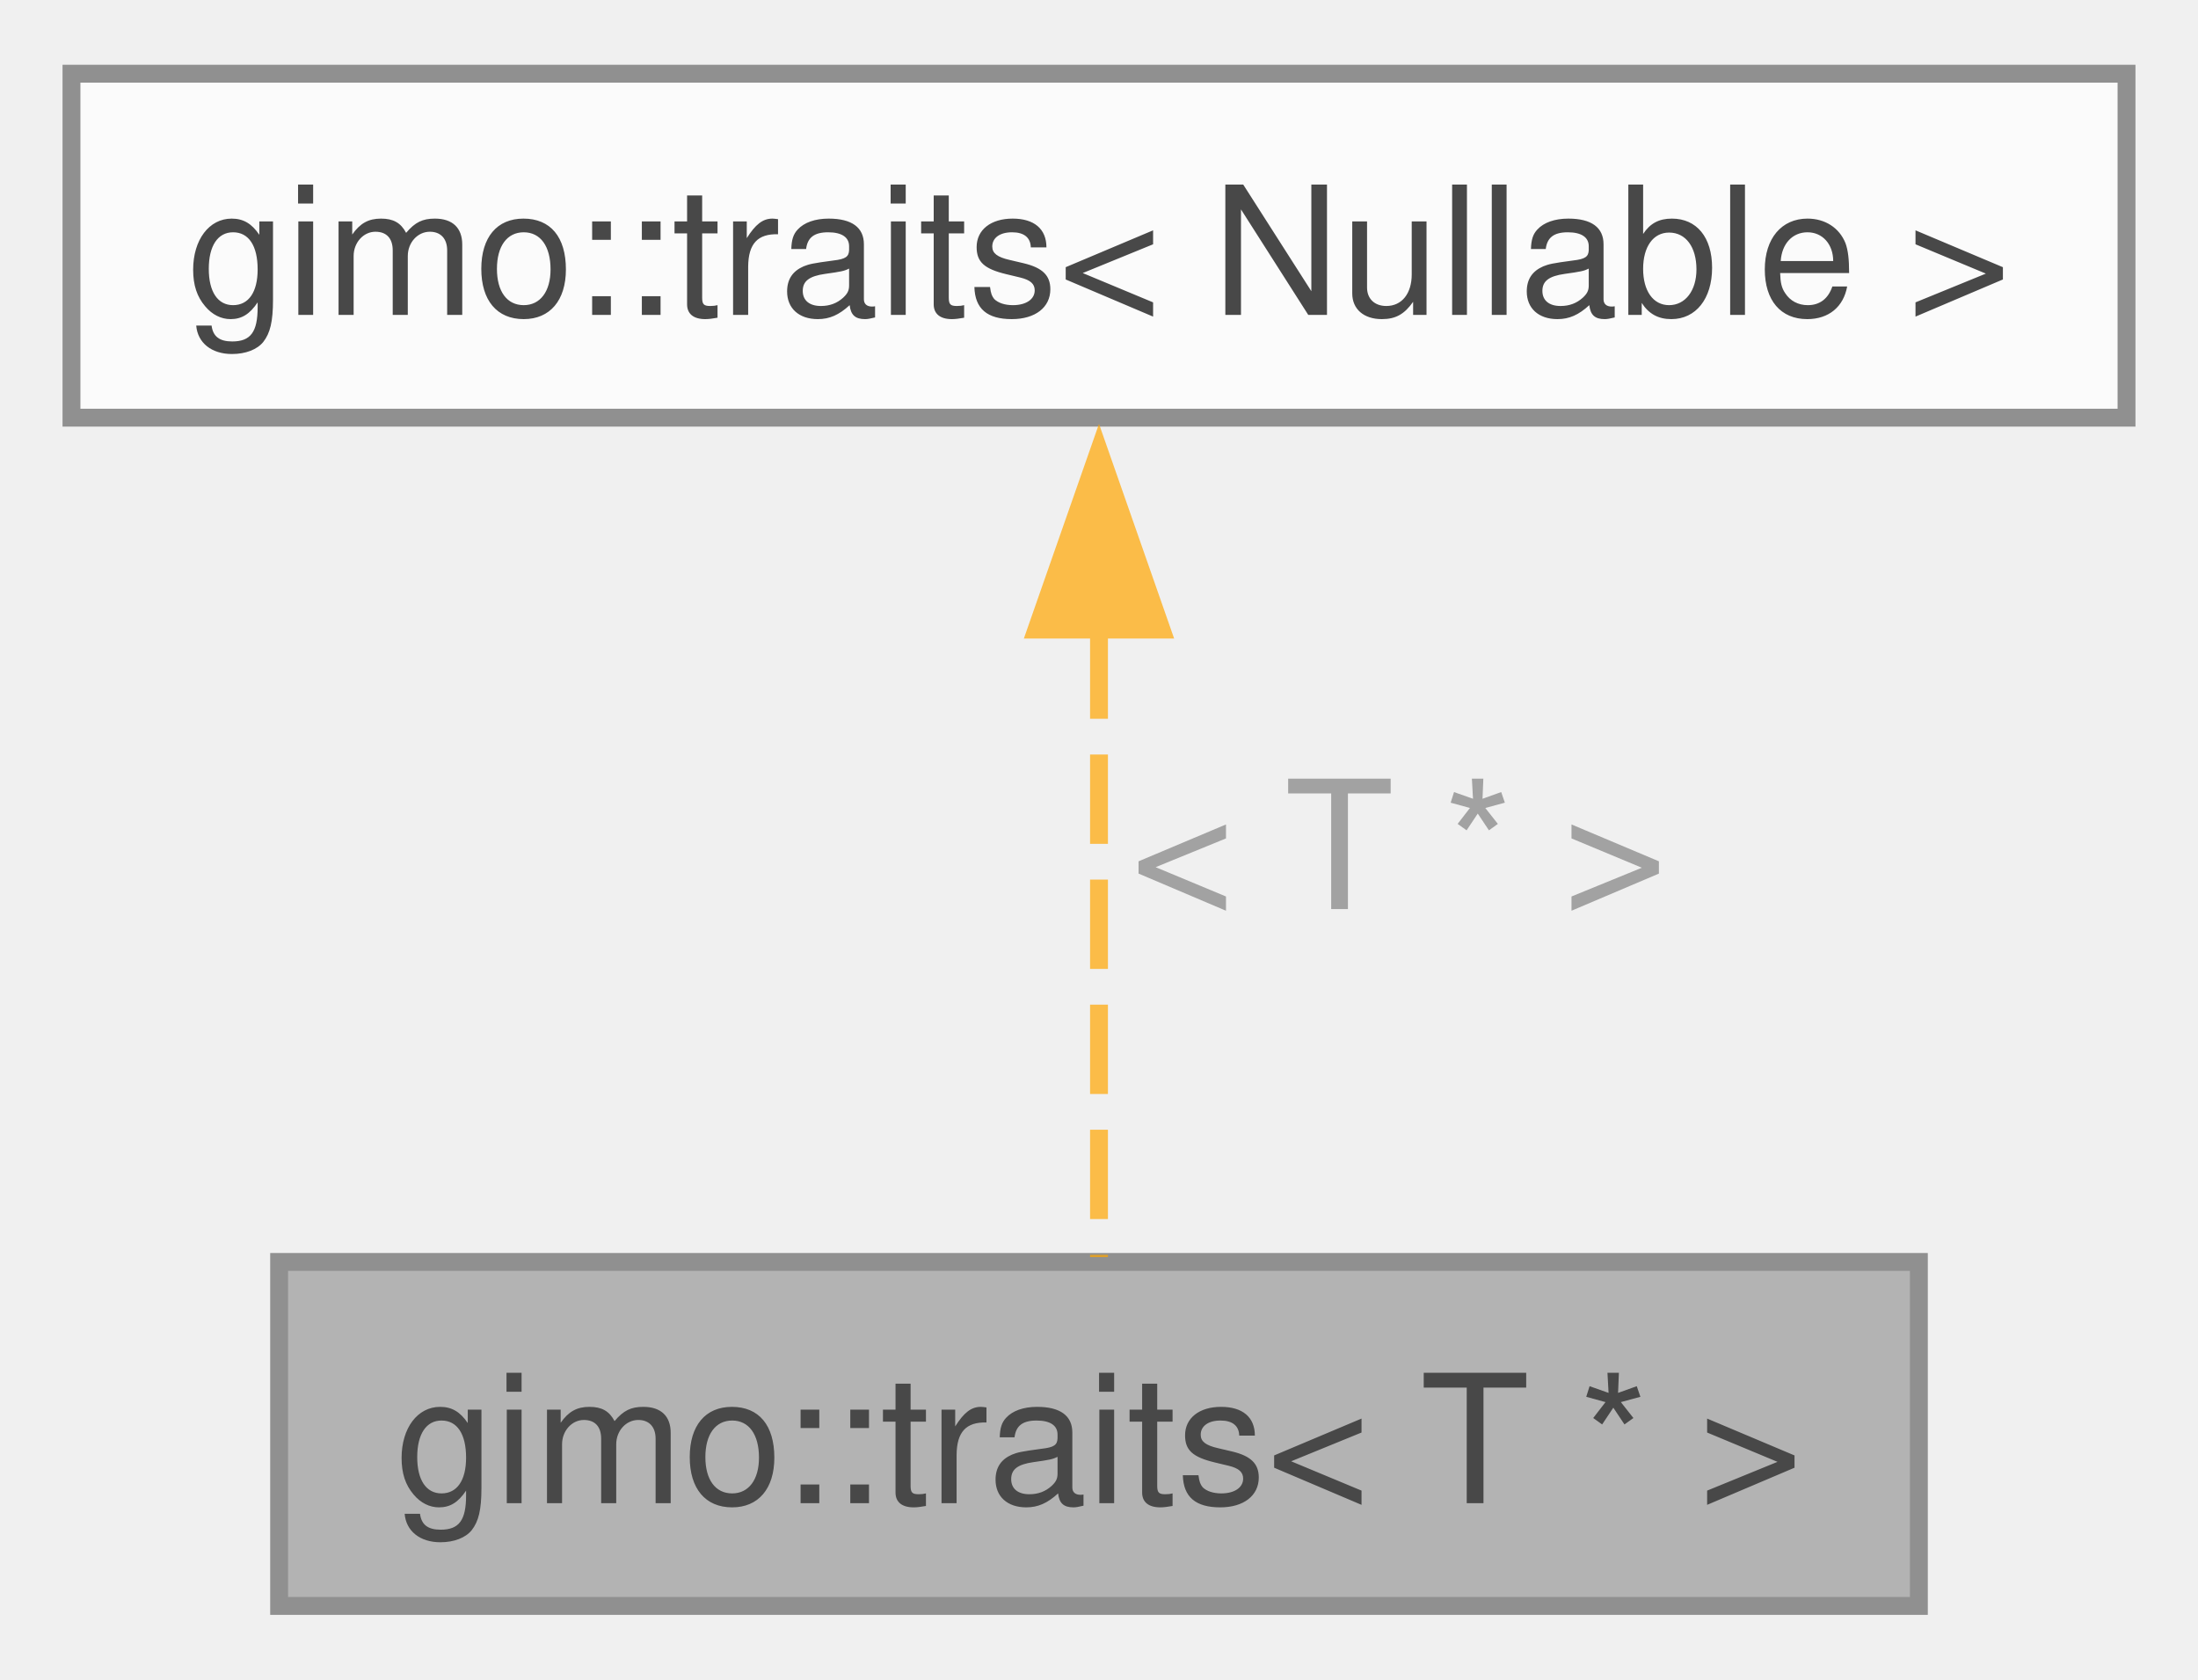
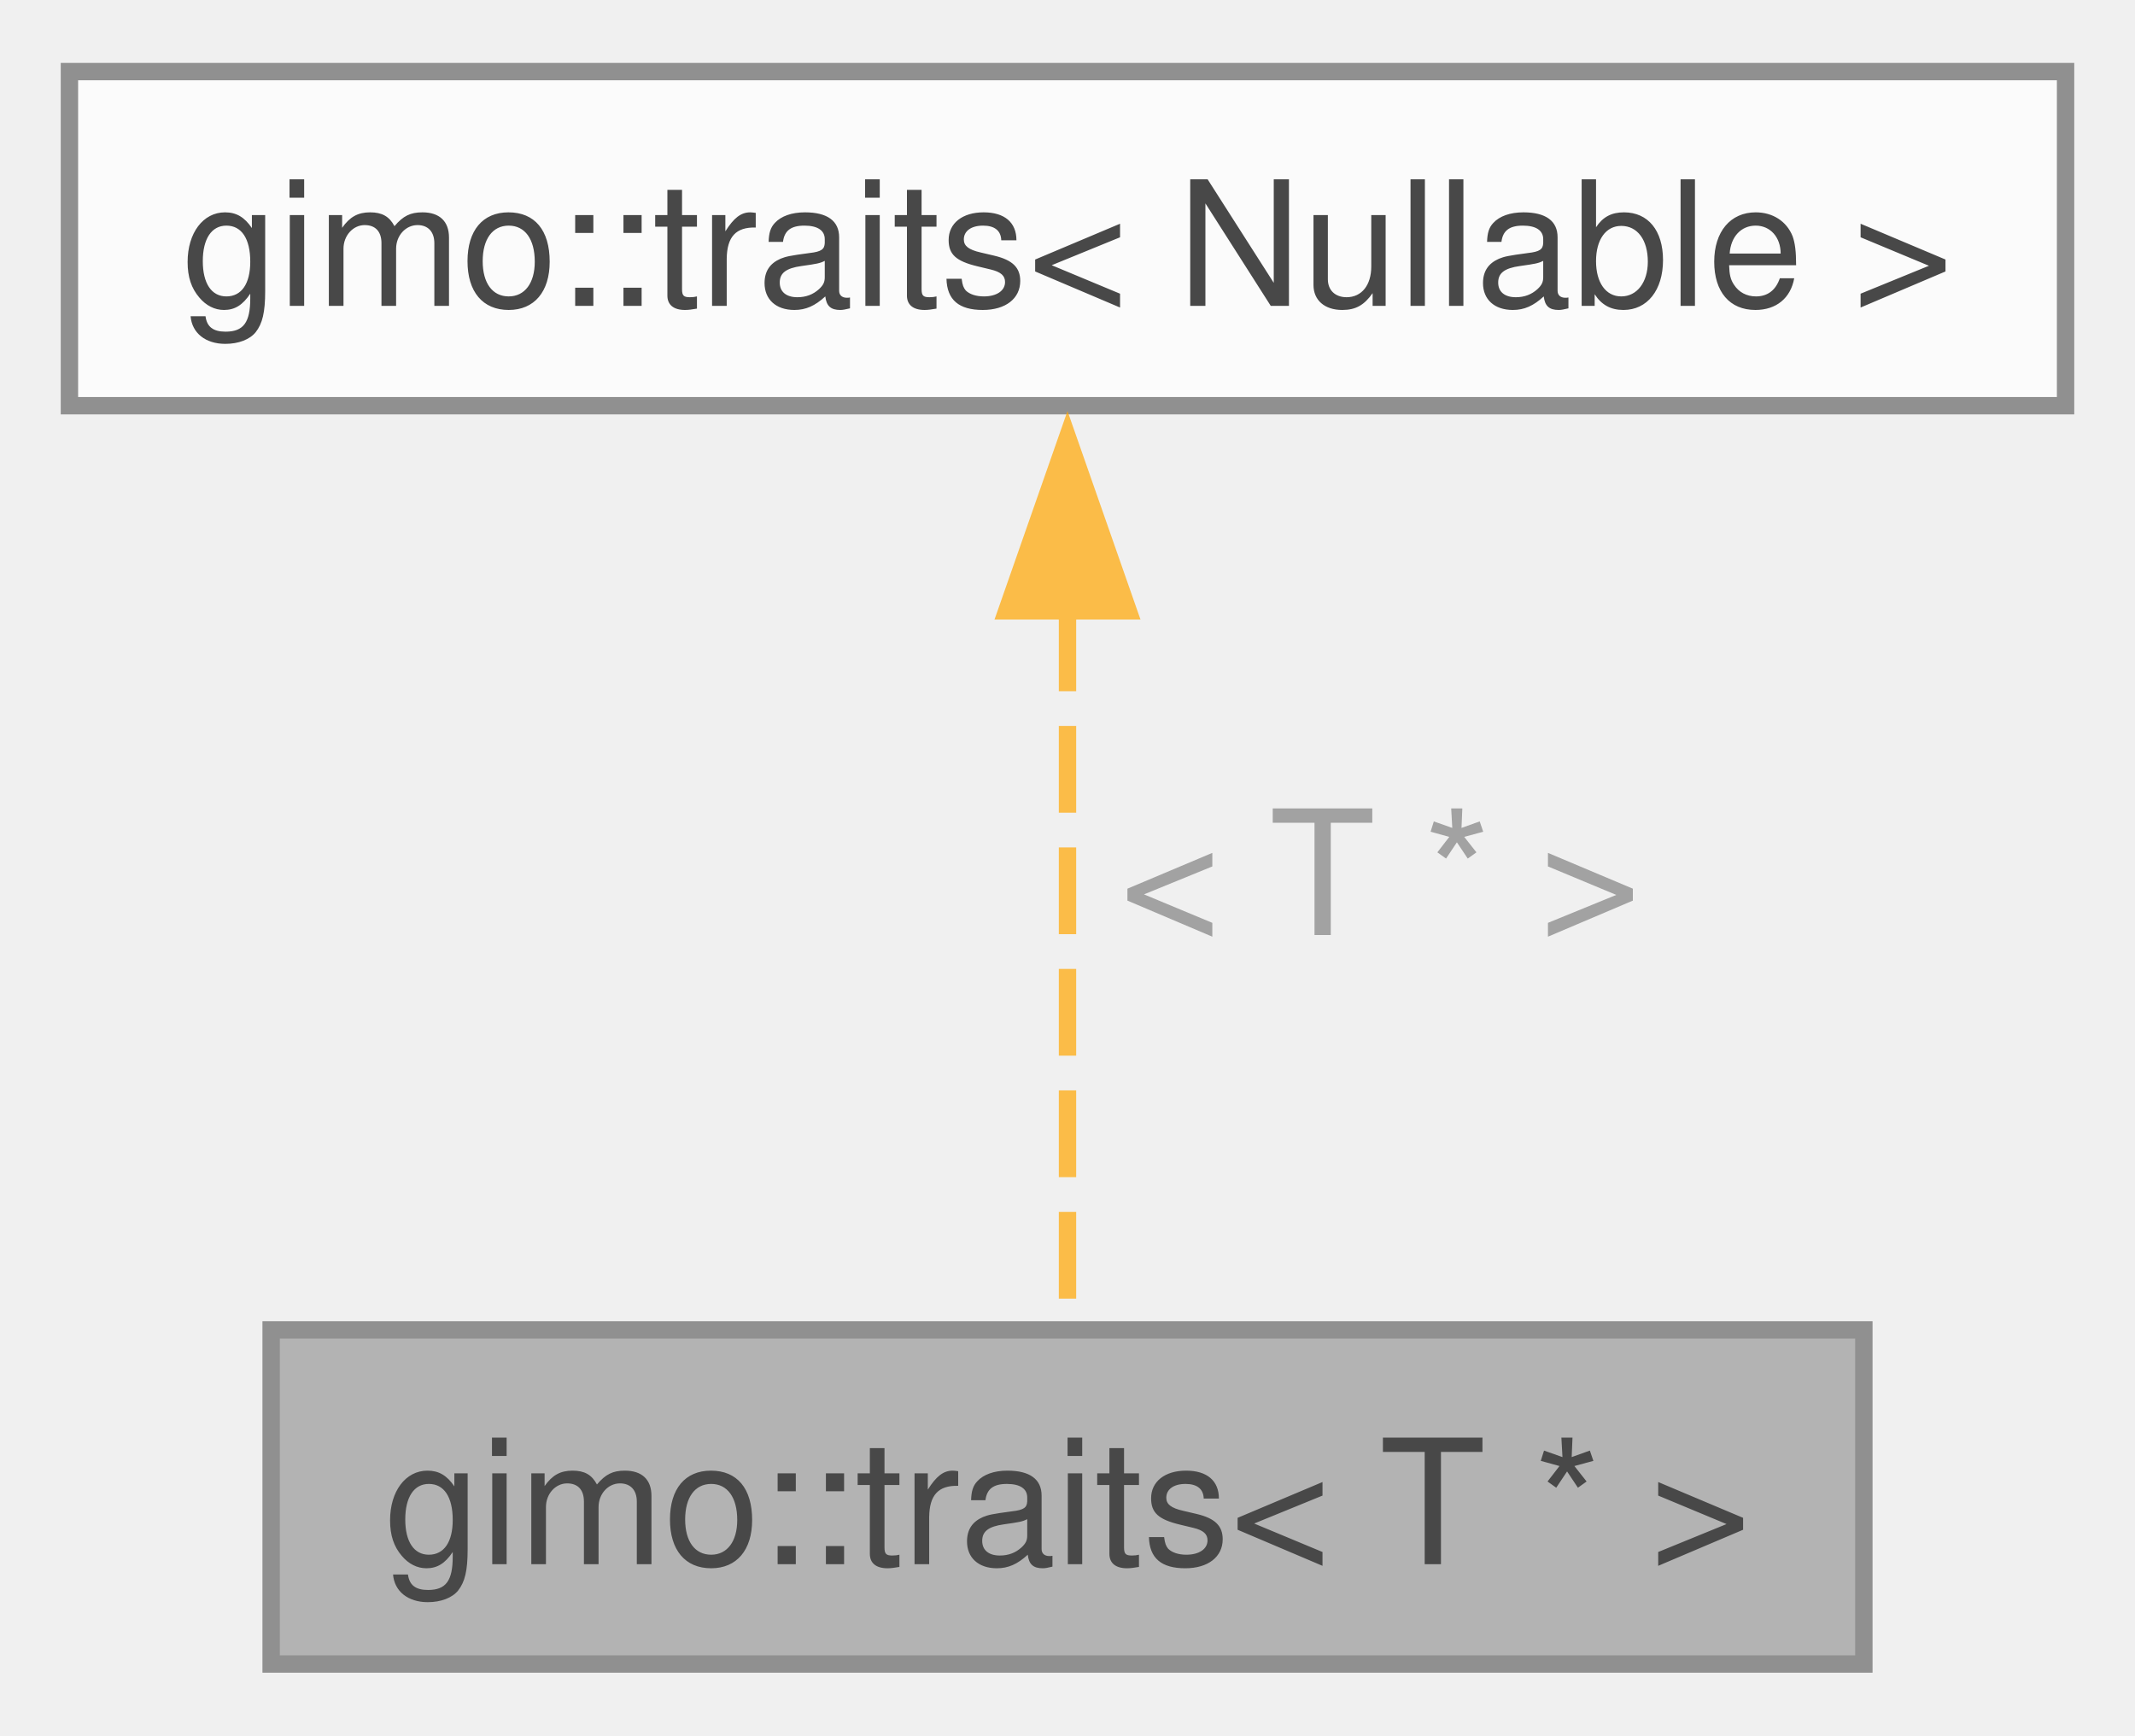
- <svg xmlns="http://www.w3.org/2000/svg" xmlns:xlink="http://www.w3.org/1999/xlink" width="123pt" height="94pt" viewBox="0.00 0.00 123.00 93.75">
+ <svg xmlns="http://www.w3.org/2000/svg" xmlns:xlink="http://www.w3.org/1999/xlink" width="123pt" height="100pt" viewBox="0.00 0.00 123.00 99.75">
  <svg id="main" version="1.1" xml:space="preserve">
    <style type="text/css">
.node, .edge {opacity: 0.7;}
.node.selected, .edge.selected {opacity: 1;}
.edge:hover path { stroke: red; }
.edge:hover polygon { stroke: red; fill: red; }
</style>
    <svg id="graph" class="graph">
-       <g id="graph0" class="graph" transform="scale(1 1) rotate(0) translate(4 89.75)">
+       <g id="graph0" class="graph" transform="scale(1 1) rotate(0) translate(4 95.75)">
        <g id="Node000001" class="node">
          <g id="a_Node000001">
            <a xlink:title=" ">
              <polygon fill="#999999" stroke="#666666" points="103.38,-19.25 11.62,-19.25 11.62,0 103.38,0 103.38,-19.25" />
              <text text-anchor="middle" x="57.5" y="-5.75" font-family="Helvetica,sans-Serif" font-size="10.00">gimo::traits&lt; T * &gt;</text>
            </a>
          </g>
        </g>
        <g id="Node000002" class="node">
          <g id="a_Node000002">
            <a xlink:href="../../d9/d18/structgimo_1_1traits.html" target="_top" xlink:title="The central customization point for the library.">
-               <polygon fill="white" stroke="#666666" points="115,-85.75 0,-85.75 0,-66.5 115,-66.5 115,-85.75" />
-               <text text-anchor="middle" x="57.5" y="-72.25" font-family="Helvetica,sans-Serif" font-size="10.00">gimo::traits&lt; Nullable &gt;</text>
+               <polygon fill="white" stroke="#666666" points="115,-91.75 0,-91.75 0,-72.5 115,-72.5 115,-91.75" />
+               <text text-anchor="middle" x="57.5" y="-78.25" font-family="Helvetica,sans-Serif" font-size="10.00">gimo::traits&lt; Nullable &gt;</text>
            </a>
          </g>
        </g>
        <g id="edge1_Node000001_Node000002" class="edge">
          <g id="a_edge1_Node000001_Node000002">
            <a xlink:title=" ">
-               <path fill="none" stroke="orange" stroke-dasharray="5,2" d="M57.5,-54.65C57.5,-42.82 57.5,-28.54 57.5,-19.52" />
-               <polygon fill="orange" stroke="orange" points="54,-54.64 57.5,-64.64 61,-54.64 54,-54.64" />
+               <path fill="none" stroke="orange" stroke-dasharray="5,2" d="M57.5,-61.05C57.5,-47.44 57.5,-30.1 57.5,-19.7" />
+               <polygon fill="orange" stroke="orange" points="54,-60.68 57.5,-70.68 61,-60.68 54,-60.68" />
            </a>
          </g>
-           <text text-anchor="middle" x="72.88" y="-39" font-family="Helvetica,sans-Serif" font-size="10.00" fill="grey"> &lt; T * &gt;</text>
+           <text text-anchor="start" x="60.5" y="-42" font-family="Helvetica,sans-Serif" font-size="10.00" fill="grey">&lt; T * &gt;</text>
        </g>
      </g>
    </svg>
  </svg>
  <style type="text/css">

[data-mouse-over-selected='false'] { opacity: 0.7; }
[data-mouse-over-selected='true']  { opacity: 1.0; }

</style>
</svg>
